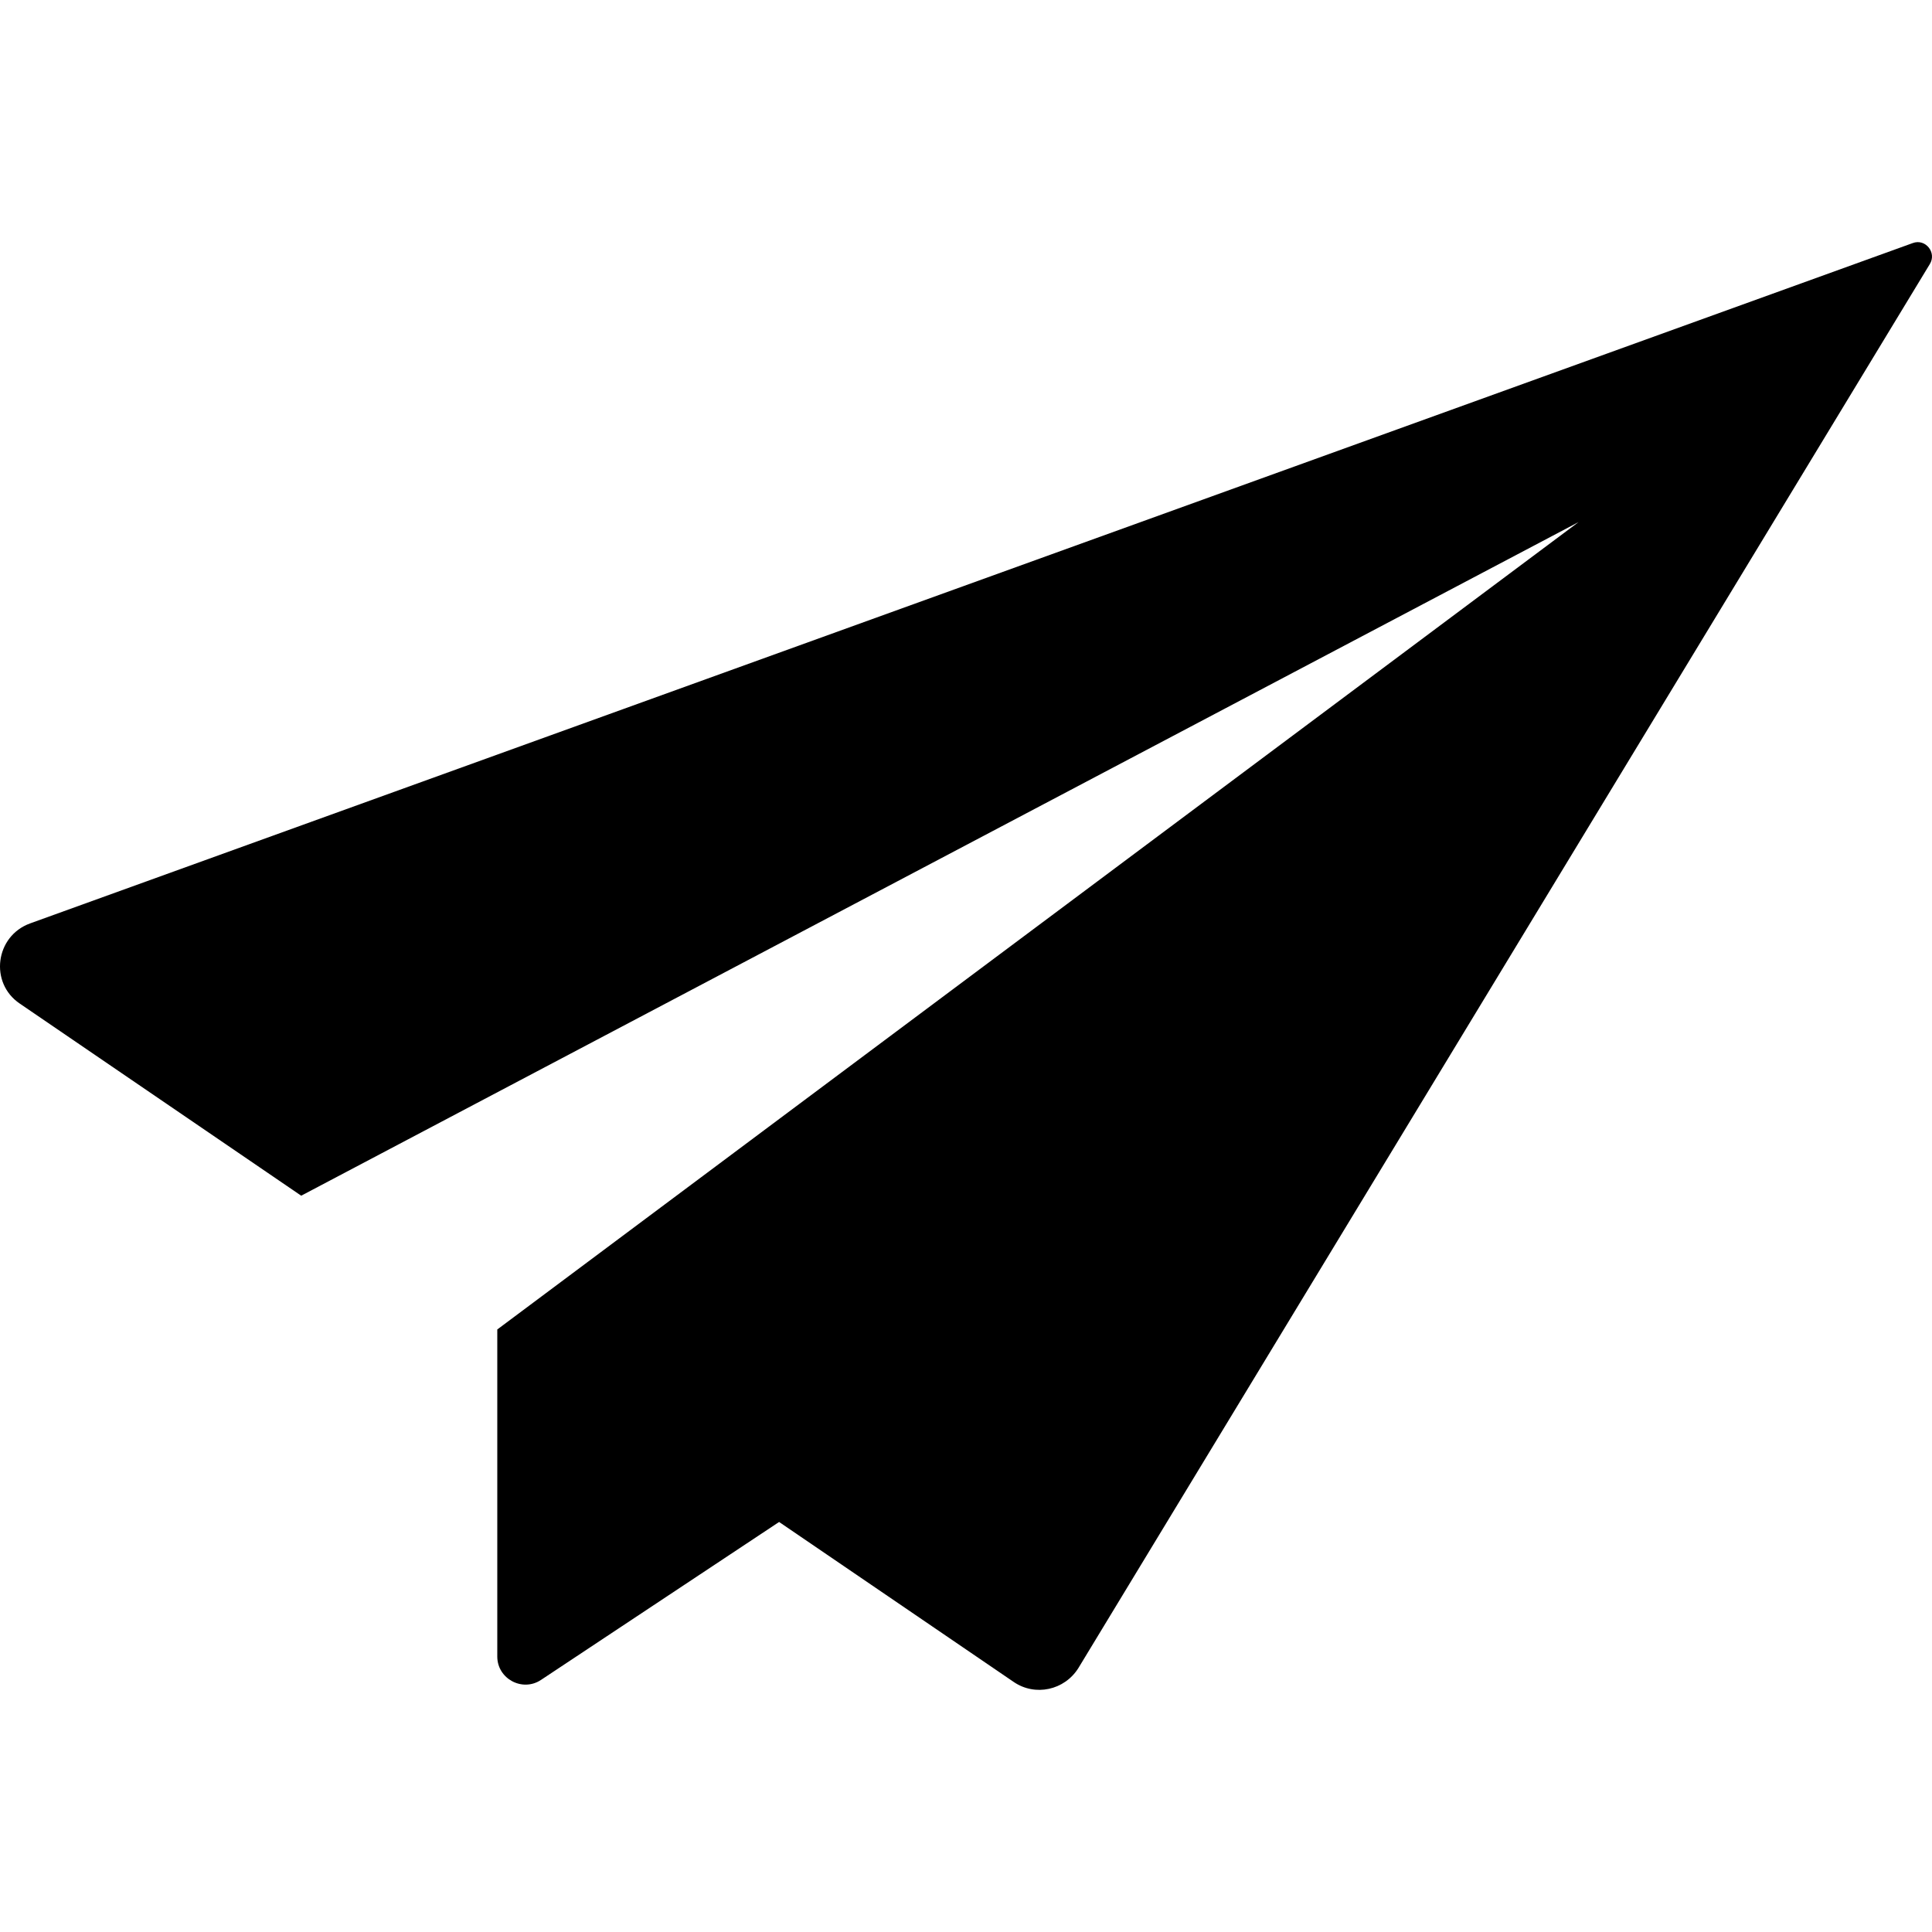
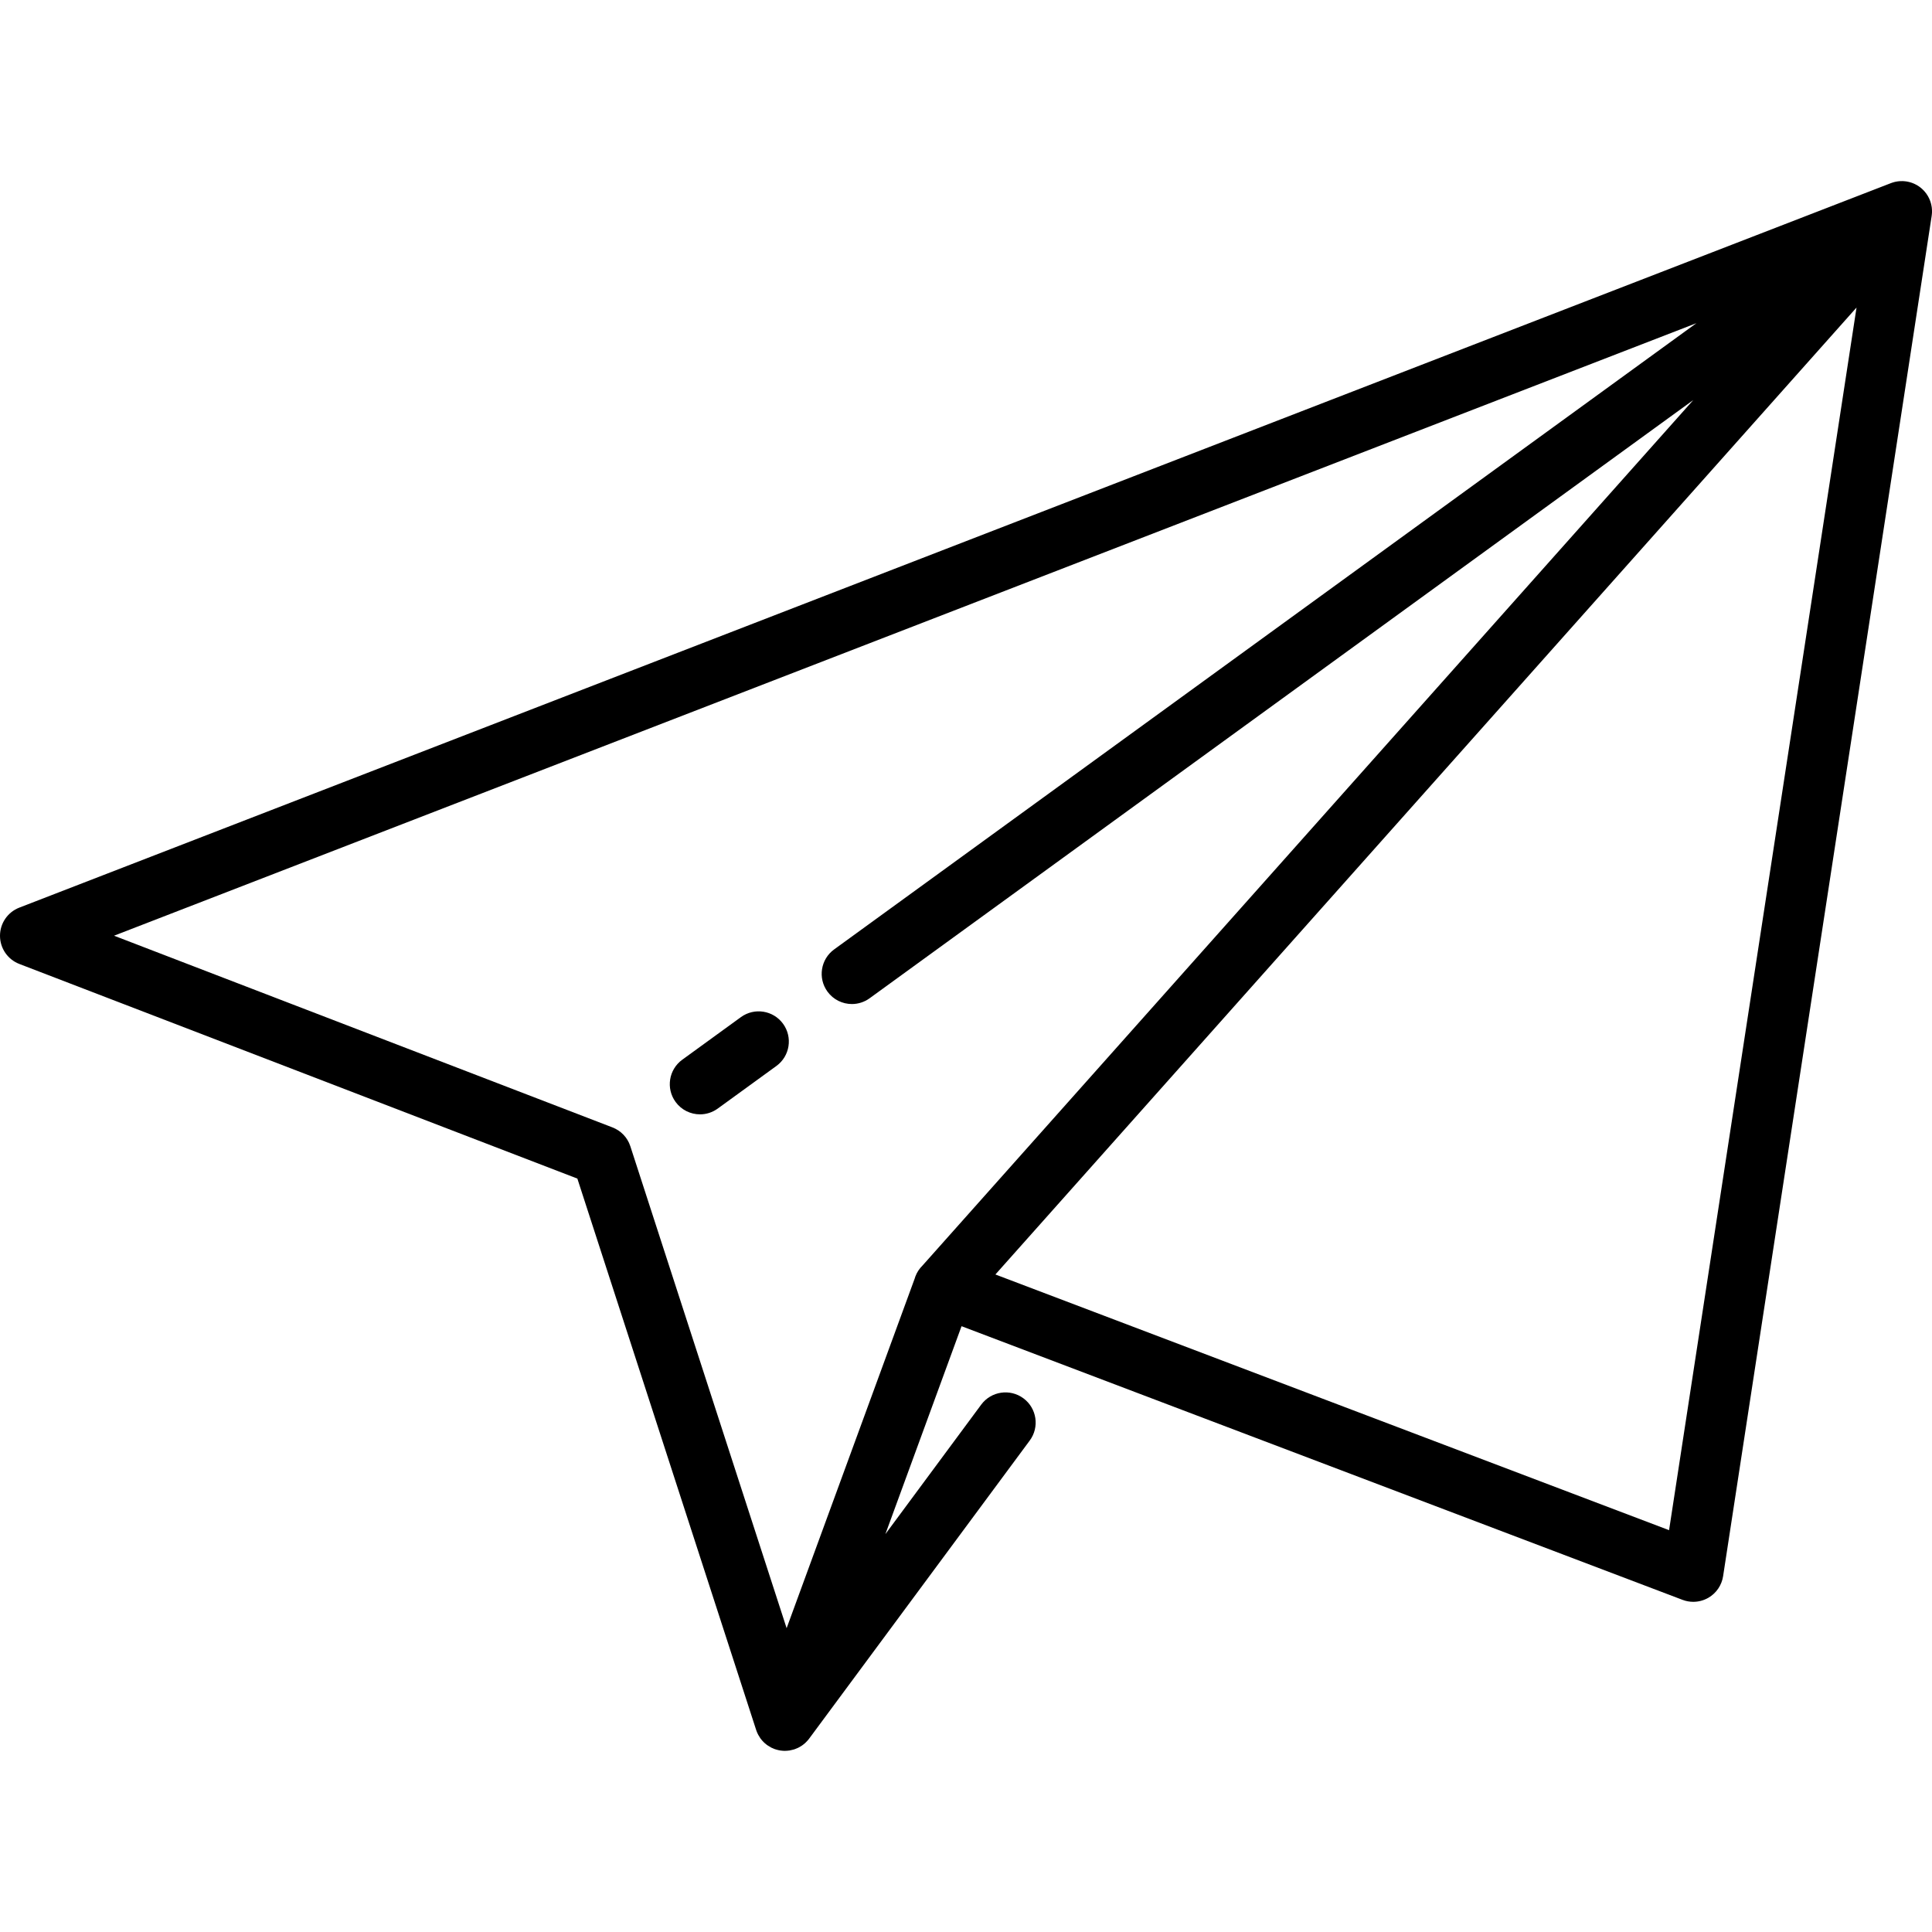
- <svg xmlns="http://www.w3.org/2000/svg" version="1.1" id="Capa_1" x="0px" y="0px" viewBox="0 0 486.736 486.736" style="enable-background:new 0 0 486.736 486.736;" xml:space="preserve">
+ <svg xmlns="http://www.w3.org/2000/svg" version="1.1" id="Capa_1" x="0px" y="0px" viewBox="0 0 511.994 511.994" style="enable-background:new 0 0 511.994 511.994;" xml:space="preserve">
  <g>
-     <path d="M481.883,61.238l-474.3,171.4c-8.8,3.2-10.3,15-2.6,20.2l70.9,48.4l321.8-169.7l-272.4,203.4v82.4c0,5.6,6.3,9,11,5.9   l60-39.8l59.1,40.3c5.4,3.7,12.8,2.1,16.3-3.5l214.5-353.7C487.983,63.638,485.083,60.038,481.883,61.238z" />
+     <path d="M511.986,56.391c0.003-0.061,0.005-0.121,0.007-0.182c0.002-0.07-0.002-0.139-0.002-0.209c0-0.13,0.002-0.26-0.004-0.389   c-0.005-0.11-0.017-0.219-0.027-0.328c-0.001-0.014-0.002-0.029-0.004-0.043c-0.006-0.063-0.008-0.127-0.016-0.19   c-0.008-0.071-0.018-0.141-0.028-0.211c-0.015-0.103-0.037-0.205-0.056-0.308c-0.026-0.143-0.051-0.286-0.086-0.428   c-0.004-0.015-0.007-0.03-0.011-0.045c-0.025-0.1-0.058-0.198-0.087-0.298c-0.04-0.139-0.079-0.277-0.127-0.414   c-0.023-0.066-0.049-0.13-0.073-0.195c-0.023-0.06-0.049-0.117-0.073-0.177c0-0.001-0.001-0.003-0.002-0.004   c-0.046-0.113-0.089-0.226-0.14-0.337c-0.057-0.124-0.123-0.243-0.186-0.364c-0.031-0.06-0.061-0.12-0.094-0.179   c-0.028-0.05-0.053-0.1-0.082-0.149c-0.099-0.167-0.209-0.33-0.32-0.491c-0.036-0.052-0.066-0.107-0.103-0.159   c-0.002-0.003-0.004-0.005-0.006-0.008c-0.005-0.007-0.011-0.014-0.016-0.021c-0.099-0.135-0.21-0.264-0.319-0.394   c-0.068-0.081-0.132-0.167-0.202-0.244c-0.031-0.034-0.065-0.067-0.097-0.102c-0.05-0.054-0.105-0.104-0.157-0.156   c-0.11-0.111-0.218-0.224-0.333-0.328c-0.007-0.007-0.014-0.014-0.021-0.021c-0.047-0.042-0.097-0.076-0.145-0.116   c-0.022-0.019-0.045-0.037-0.068-0.056c-0.034-0.029-0.063-0.062-0.098-0.09c-0.023-0.018-0.048-0.031-0.071-0.05   c-0.075-0.059-0.148-0.119-0.224-0.175c-0.074-0.054-0.152-0.101-0.227-0.153c-0.14-0.095-0.28-0.191-0.425-0.276   c-0.106-0.063-0.216-0.117-0.324-0.174c-0.118-0.063-0.235-0.127-0.356-0.184c-0.05-0.023-0.1-0.047-0.151-0.069   c-0.032-0.014-0.064-0.024-0.096-0.038c-0.052-0.022-0.104-0.041-0.156-0.062c-0.102-0.041-0.203-0.084-0.306-0.121   c-0.111-0.04-0.223-0.072-0.335-0.106c-0.065-0.02-0.129-0.04-0.195-0.058c-0.069-0.019-0.138-0.04-0.208-0.058   c-0.148-0.037-0.297-0.064-0.447-0.093c-0.084-0.016-0.167-0.038-0.252-0.051c-0.022-0.003-0.045-0.004-0.067-0.008   c-0.138-0.02-0.277-0.032-0.415-0.045c-0.119-0.011-0.237-0.024-0.356-0.031c-0.054-0.003-0.107-0.006-0.161-0.007   c-0.063-0.002-0.126,0.002-0.189,0.002c-0.009,0-0.018,0-0.027,0c-0.134,0-0.268-0.002-0.402,0.004   c-0.107,0.005-0.214,0.017-0.321,0.026c-0.071,0.006-0.142,0.01-0.213,0.018c-0.08,0.009-0.159,0.018-0.238,0.03   c-0.106,0.015-0.211,0.038-0.317,0.057c-0.132,0.025-0.265,0.046-0.396,0.077c-0.015,0.004-0.03,0.009-0.046,0.013   c-0.111,0.027-0.221,0.062-0.331,0.094c-0.135,0.039-0.27,0.077-0.403,0.124c-0.065,0.022-0.128,0.048-0.192,0.072   c-0.017,0.006-0.034,0.01-0.051,0.016l-496,192c-3.084,1.194-5.116,4.162-5.112,7.469c0.003,3.307,2.042,6.271,5.128,7.458   l147.877,56.876l47.385,146.125c0.007,0.021,0.018,0.039,0.025,0.059c0.014,0.043,0.024,0.087,0.039,0.13   c0.112,0.319,0.251,0.629,0.404,0.934c0.032,0.063,0.065,0.124,0.098,0.186c0.149,0.279,0.313,0.551,0.497,0.813   c0.024,0.035,0.045,0.072,0.07,0.106c0.012,0.017,0.024,0.034,0.037,0.051c0.014,0.018,0.029,0.034,0.043,0.053   c0.06,0.08,0.127,0.157,0.191,0.235c0.076,0.094,0.148,0.19,0.228,0.281c0.062,0.069,0.13,0.133,0.195,0.2   c0.03,0.031,0.06,0.062,0.09,0.093c0.046,0.046,0.089,0.095,0.136,0.14c0.049,0.047,0.096,0.095,0.146,0.141   c0.048,0.044,0.1,0.084,0.15,0.126c0.154,0.135,0.31,0.266,0.474,0.39c0.01,0.008,0.019,0.016,0.029,0.024   c0.015,0.011,0.033,0.019,0.048,0.03c0.05,0.036,0.101,0.069,0.151,0.104c0.257,0.179,0.527,0.344,0.808,0.493   c0.046,0.024,0.089,0.055,0.135,0.078c0.015,0.008,0.03,0.013,0.045,0.021c0.264,0.131,0.535,0.252,0.819,0.356   c0.06,0.022,0.121,0.037,0.181,0.057c0.079,0.027,0.158,0.051,0.238,0.075c0.344,0.105,0.69,0.19,1.037,0.248   c0.016,0.003,0.031,0.008,0.047,0.011c0.033,0.005,0.066,0.004,0.099,0.009c0.383,0.056,0.767,0.09,1.147,0.09c0,0,0.001,0,0.001,0   h0c0,0,0,0,0.001,0c0.031,0,0.061-0.007,0.092-0.007c0.329-0.004,0.657-0.031,0.983-0.075c0.049-0.007,0.099-0.006,0.147-0.013   c0.07-0.011,0.14-0.036,0.21-0.049c0.253-0.046,0.503-0.104,0.751-0.175c0.081-0.023,0.163-0.038,0.243-0.063   c0.014-0.004,0.028-0.006,0.042-0.01c0.038-0.012,0.074-0.03,0.112-0.043c0.119-0.04,0.235-0.088,0.352-0.134   c0.156-0.062,0.311-0.125,0.461-0.195c0.023-0.01,0.046-0.018,0.069-0.029c0.013-0.007,0.028-0.011,0.041-0.017   c0.075-0.036,0.146-0.08,0.22-0.119c0.155-0.081,0.306-0.167,0.454-0.257c0.098-0.06,0.195-0.12,0.29-0.184   c0.001-0.001,0.002-0.001,0.003-0.002c0.028-0.019,0.057-0.035,0.085-0.054c0.133-0.092,0.259-0.193,0.386-0.292   c0.074-0.058,0.149-0.112,0.221-0.173c0.079-0.067,0.155-0.138,0.231-0.208c0.059-0.053,0.115-0.109,0.173-0.165   c0.246-0.239,0.48-0.489,0.693-0.756c0.018-0.022,0.037-0.043,0.055-0.066c0.023-0.03,0.043-0.063,0.065-0.093   c0.017-0.022,0.037-0.041,0.054-0.064l58.457-78.995c2.628-3.552,1.88-8.561-1.672-11.189c-3.551-2.628-8.562-1.879-11.189,1.672   l-25.398,34.322l20.186-55.106l191.072,72.521c0.918,0.348,1.88,0.521,2.838,0.521c1.399,0,2.792-0.367,4.031-1.089   c2.086-1.217,3.511-3.311,3.877-5.698l55.275-360.502c0.003-0.017,0.002-0.034,0.004-0.051c0.019-0.133,0.03-0.266,0.043-0.399   C511.967,56.634,511.98,56.513,511.986,56.391z M449.557,85.646L221.052,251.603c-3.575,2.596-4.368,7.599-1.772,11.174   c1.565,2.155,4.005,3.299,6.479,3.299c1.63,0,3.275-0.497,4.695-1.528l218.284-158.534L244.445,335.408   c-0.793,0.782-1.44,1.738-1.861,2.848c-0.072,0.188-0.127,0.379-0.184,0.569l-33.94,92.653l-41.413-127.707   c-0.773-2.384-2.56-4.154-4.728-4.993c-0.012-0.005-0.023-0.011-0.036-0.016L30.223,247.969L449.557,85.646z M442.316,405.506   l-178.528-67.76L491.995,81.501L442.316,405.506z" />
+     <path d="M185.506,295.311c1.63,0,3.275-0.497,4.695-1.528l15.55-11.294c3.575-2.596,4.368-7.599,1.772-11.174   c-2.597-3.575-7.6-4.368-11.174-1.772l-15.55,11.294c-3.575,2.596-4.368,7.599-1.772,11.174   C180.592,294.167,183.032,295.311,185.506,295.311z" />
  </g>
  <g>
</g>
  <g>
</g>
  <g>
</g>
  <g>
</g>
  <g>
</g>
  <g>
</g>
  <g>
</g>
  <g>
</g>
  <g>
</g>
  <g>
</g>
  <g>
</g>
  <g>
</g>
  <g>
</g>
  <g>
</g>
  <g>
</g>
</svg>
